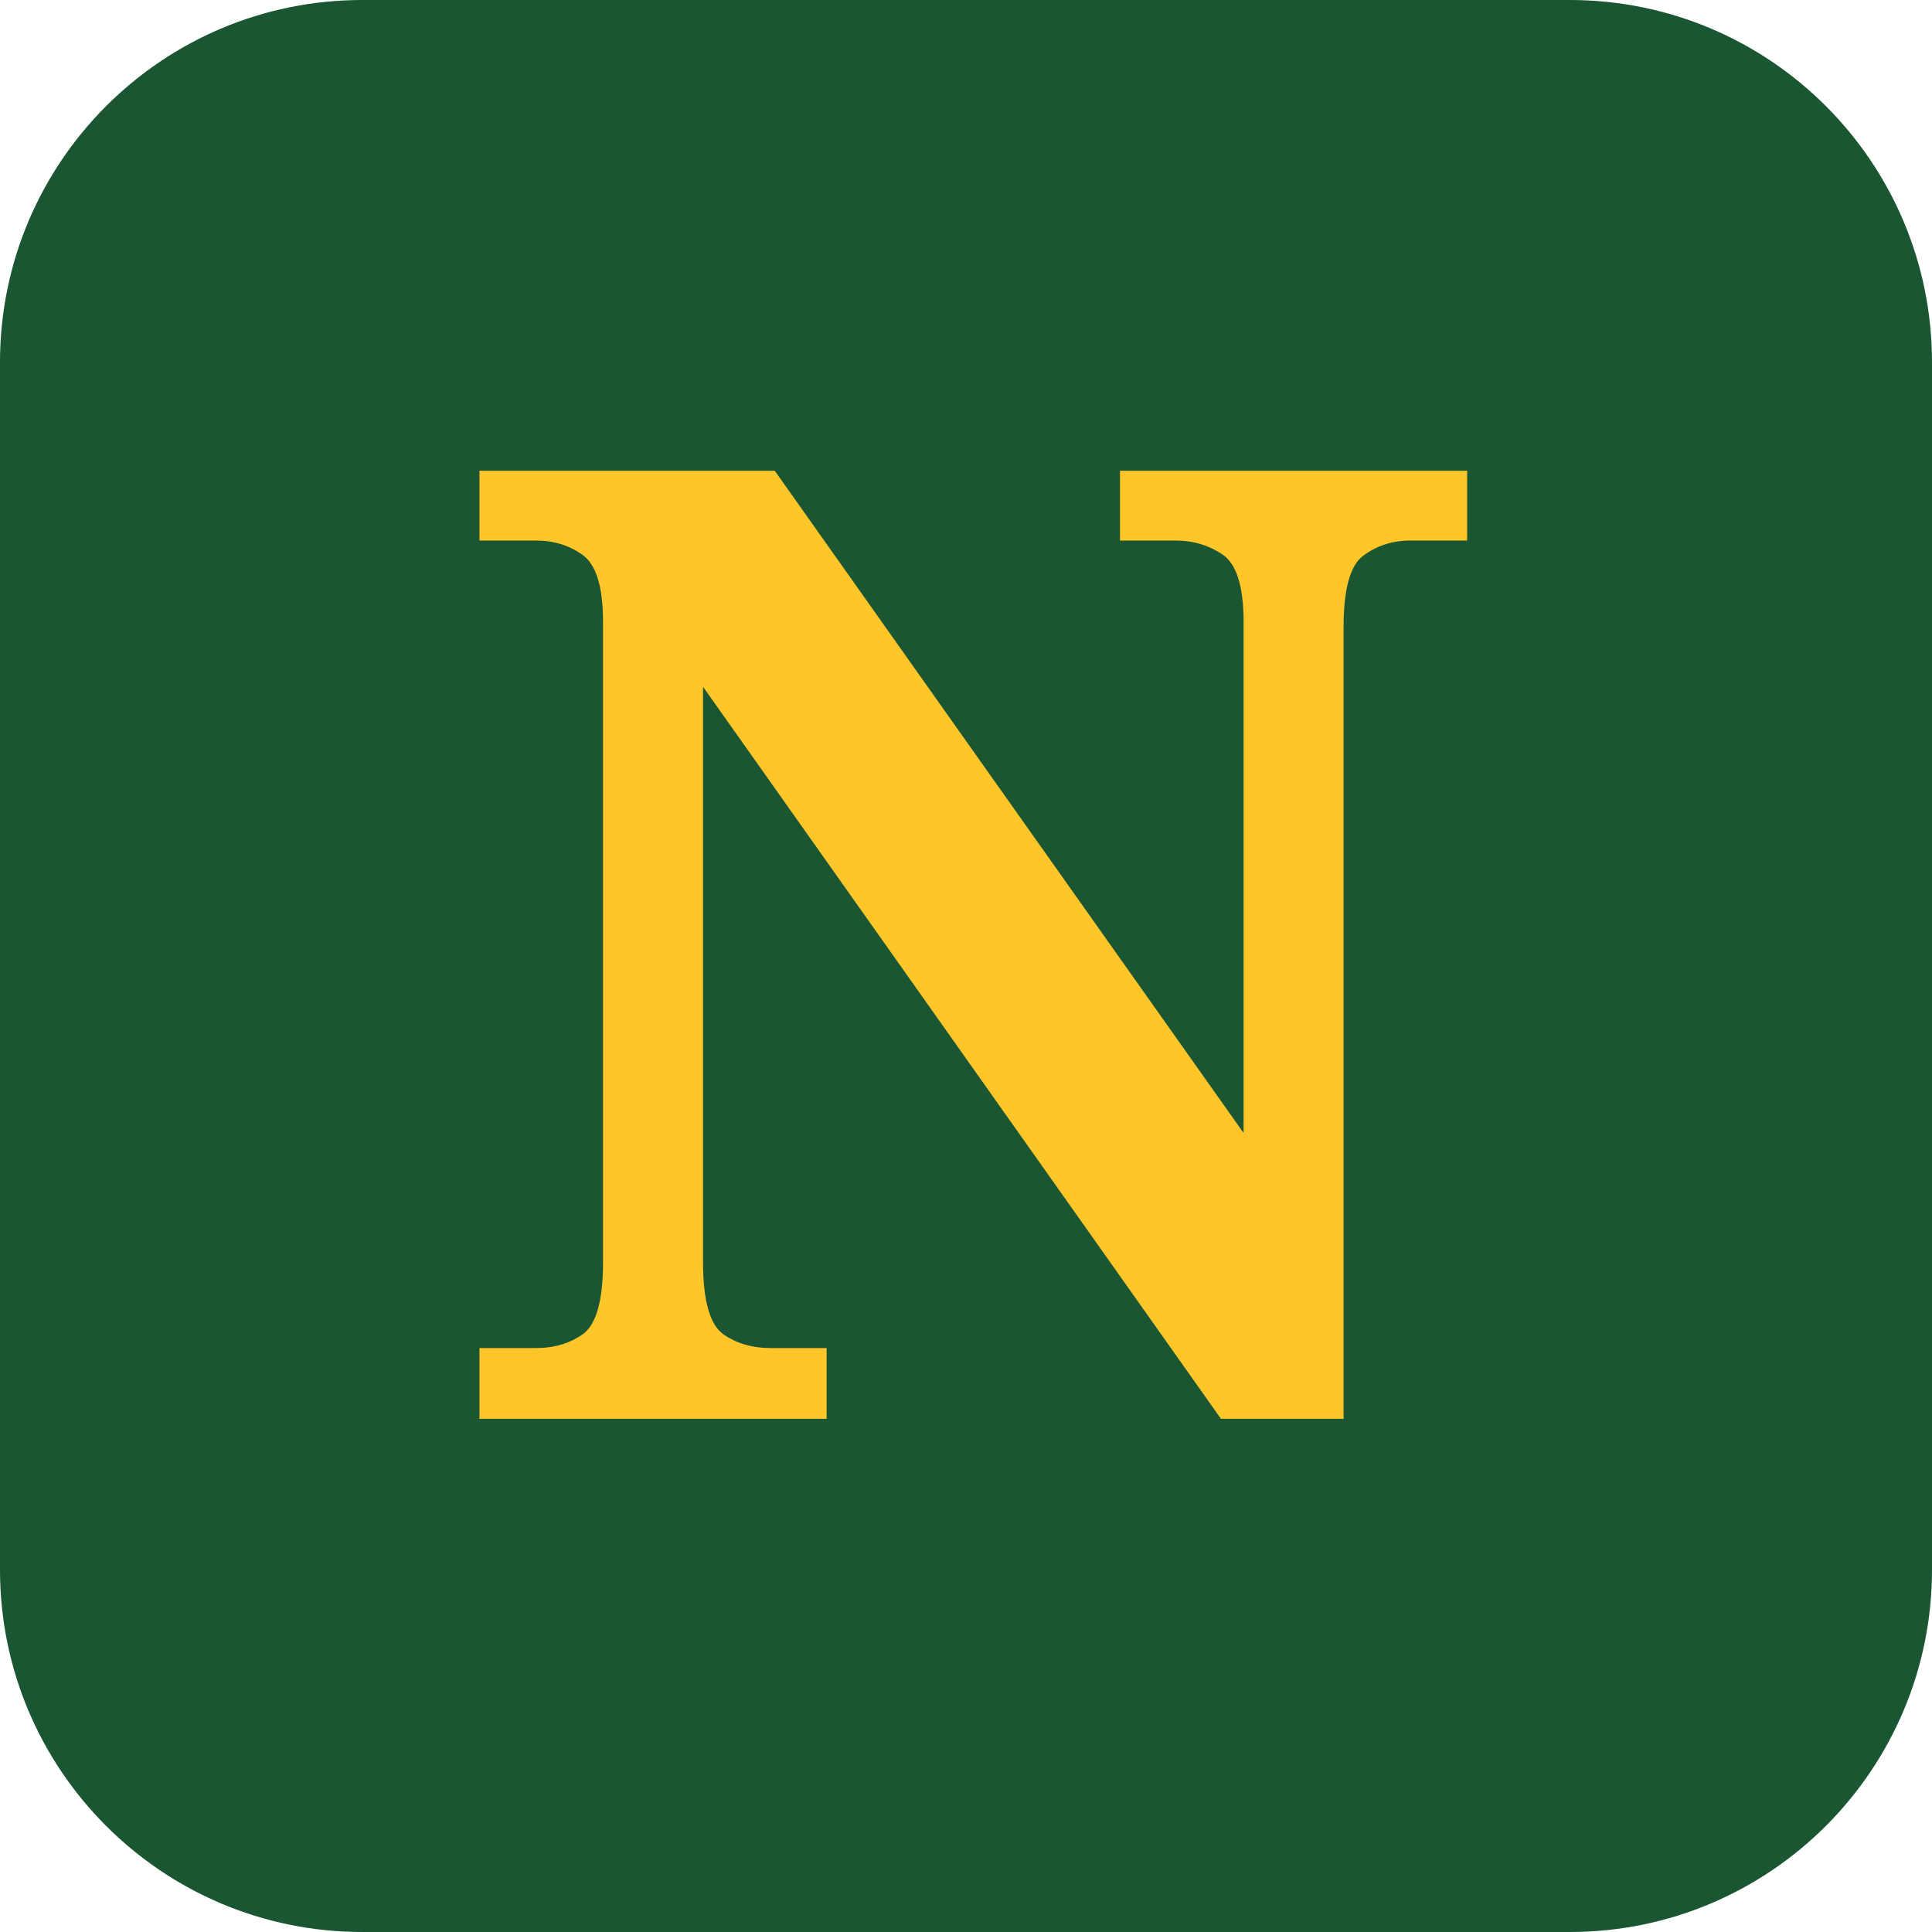
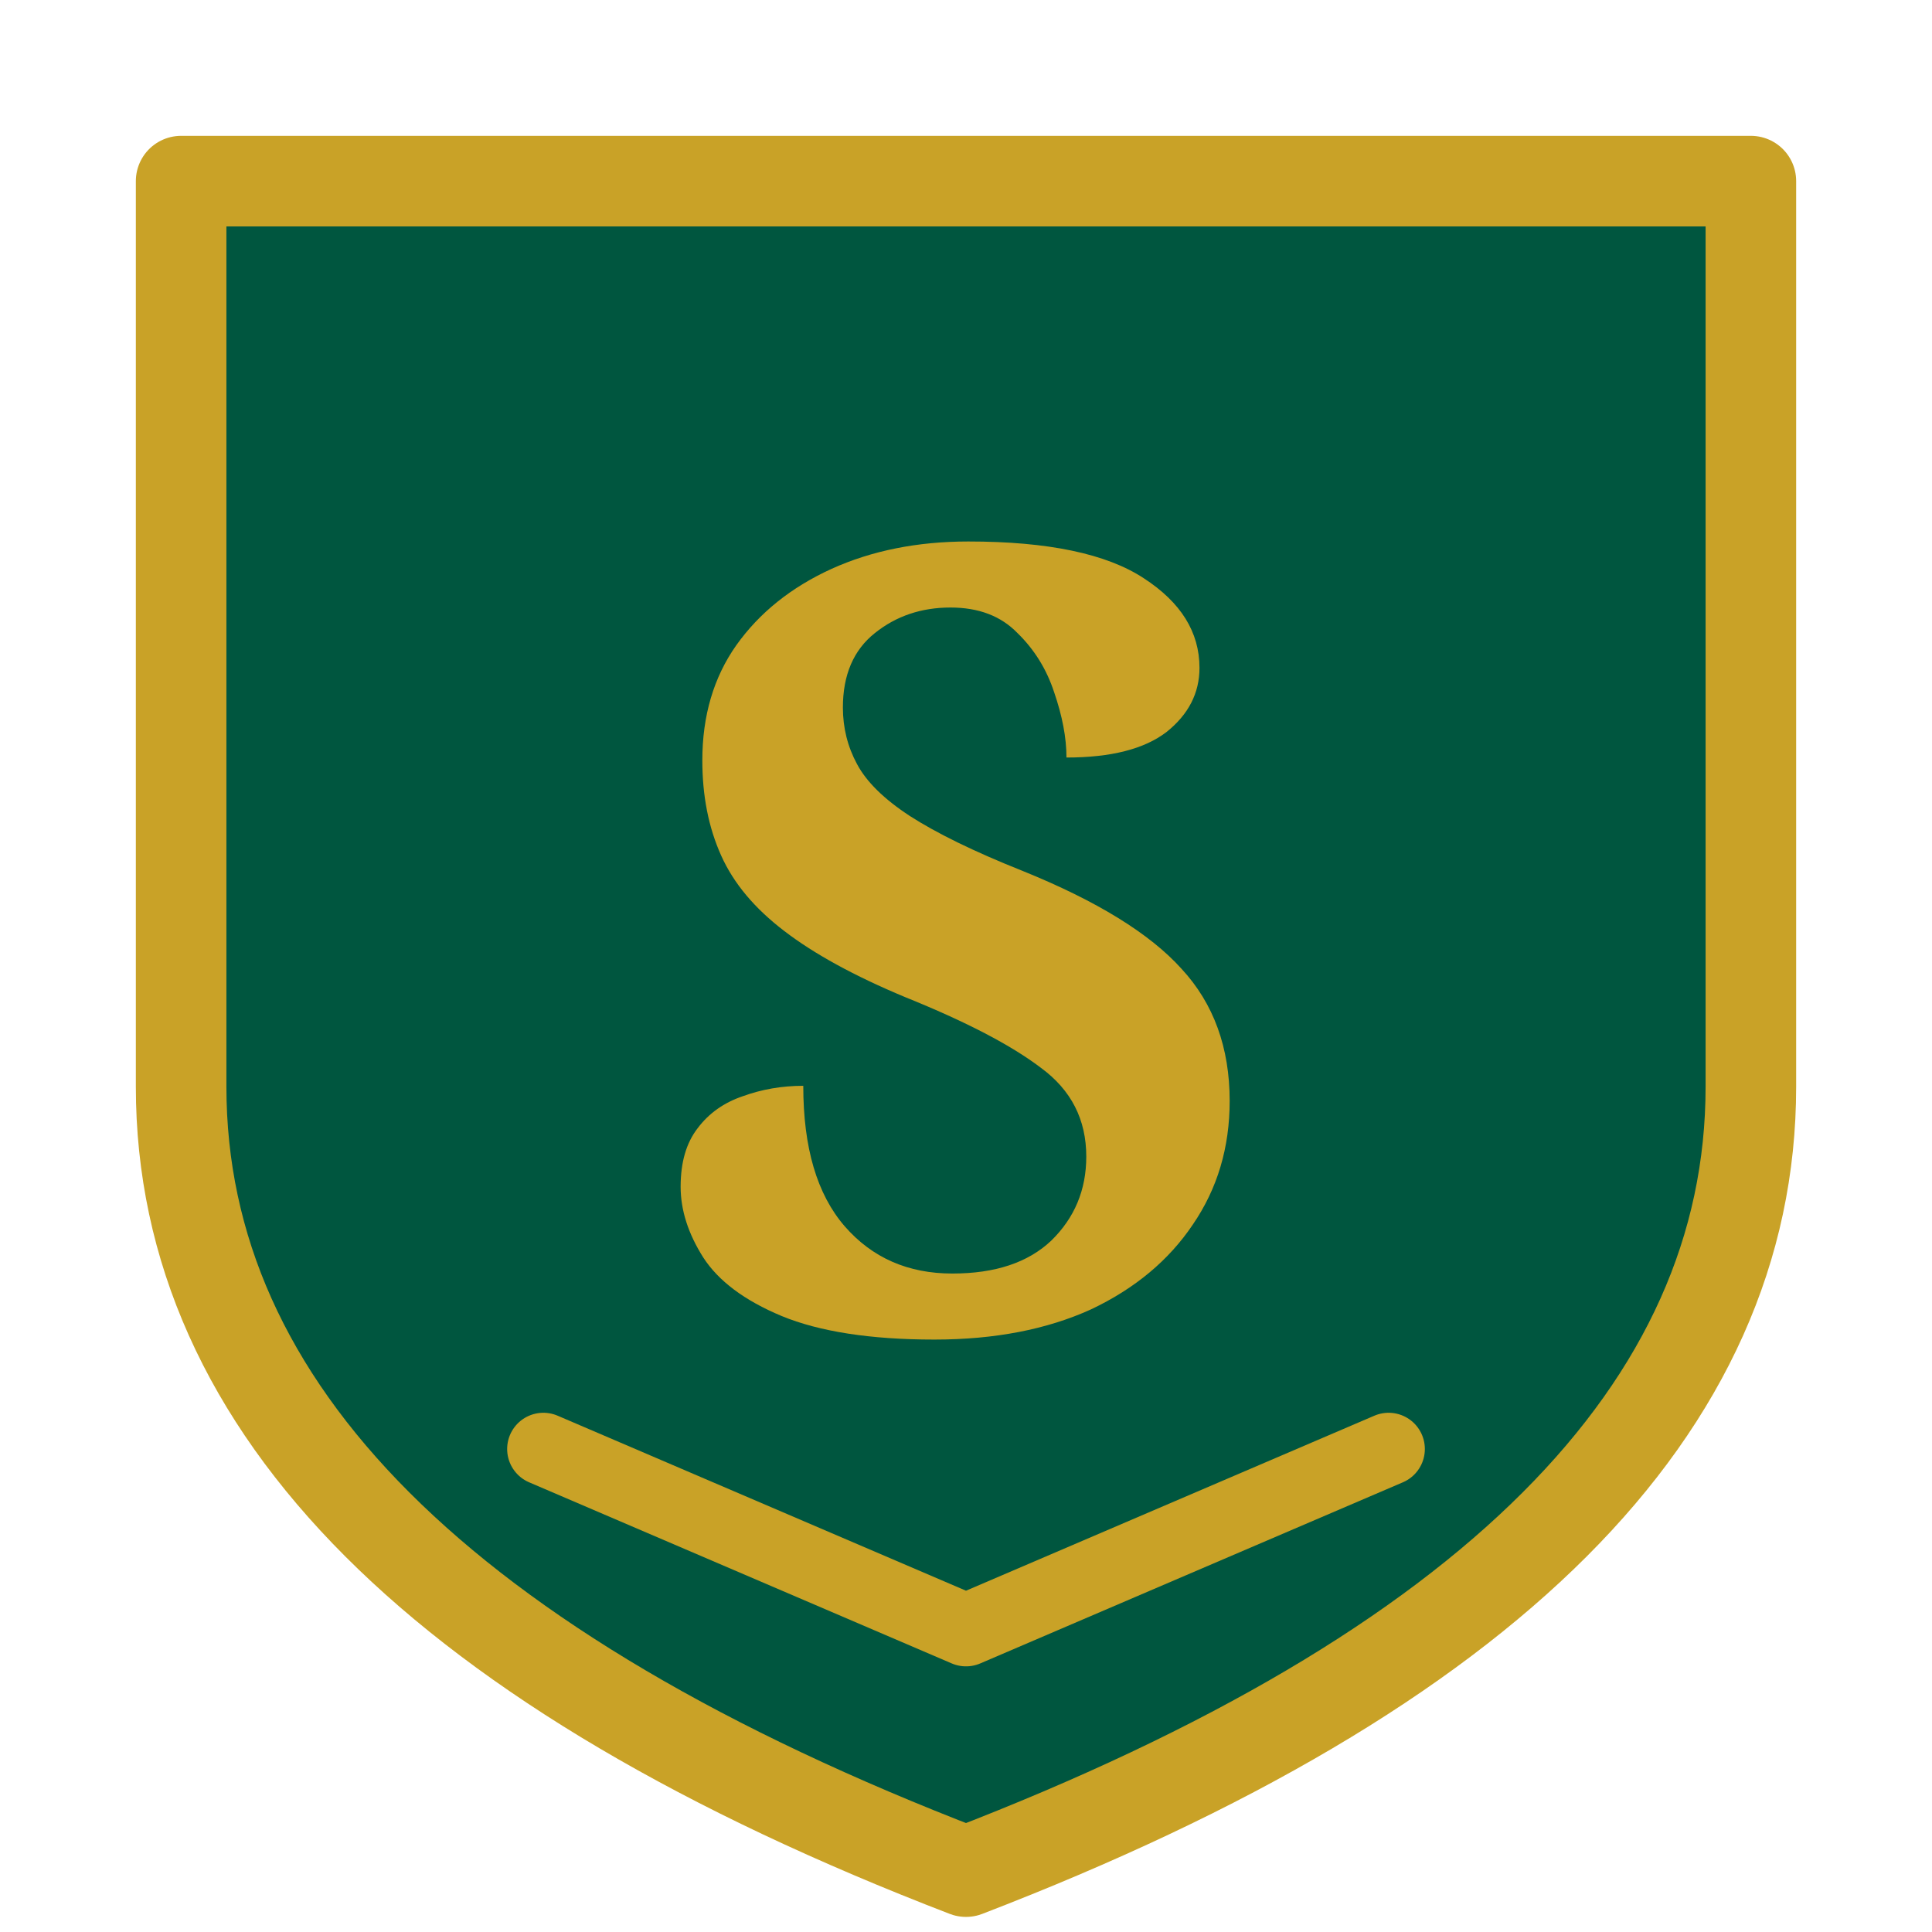
<svg xmlns="http://www.w3.org/2000/svg" viewBox="0 0 32 32">
-   <rect width="32" height="32" rx="6" fill="#1A5632" />
-   <text x="16" y="23.5" text-anchor="middle" font-family="'Montserrat', Georgia, serif" font-size="22" font-weight="800" fill="#FFC629">N</text>
+   <path d="M3 3 L29 3 L29 18 Q29 26 16 31 Q3 26 3 18 Z" fill="#00563f" stroke="#C9A227" stroke-width="1.5" stroke-linejoin="round" />
+   <text x="16" y="22" text-anchor="middle" font-family="'Playfair Display', Georgia, serif" font-size="18" font-weight="900" fill="#C9A227">S</text>
+   <path d="M9 24 L16 27 L23 24" fill="none" stroke="#C9A227" stroke-width="1.2" stroke-linecap="round" stroke-linejoin="round" />
</svg>
